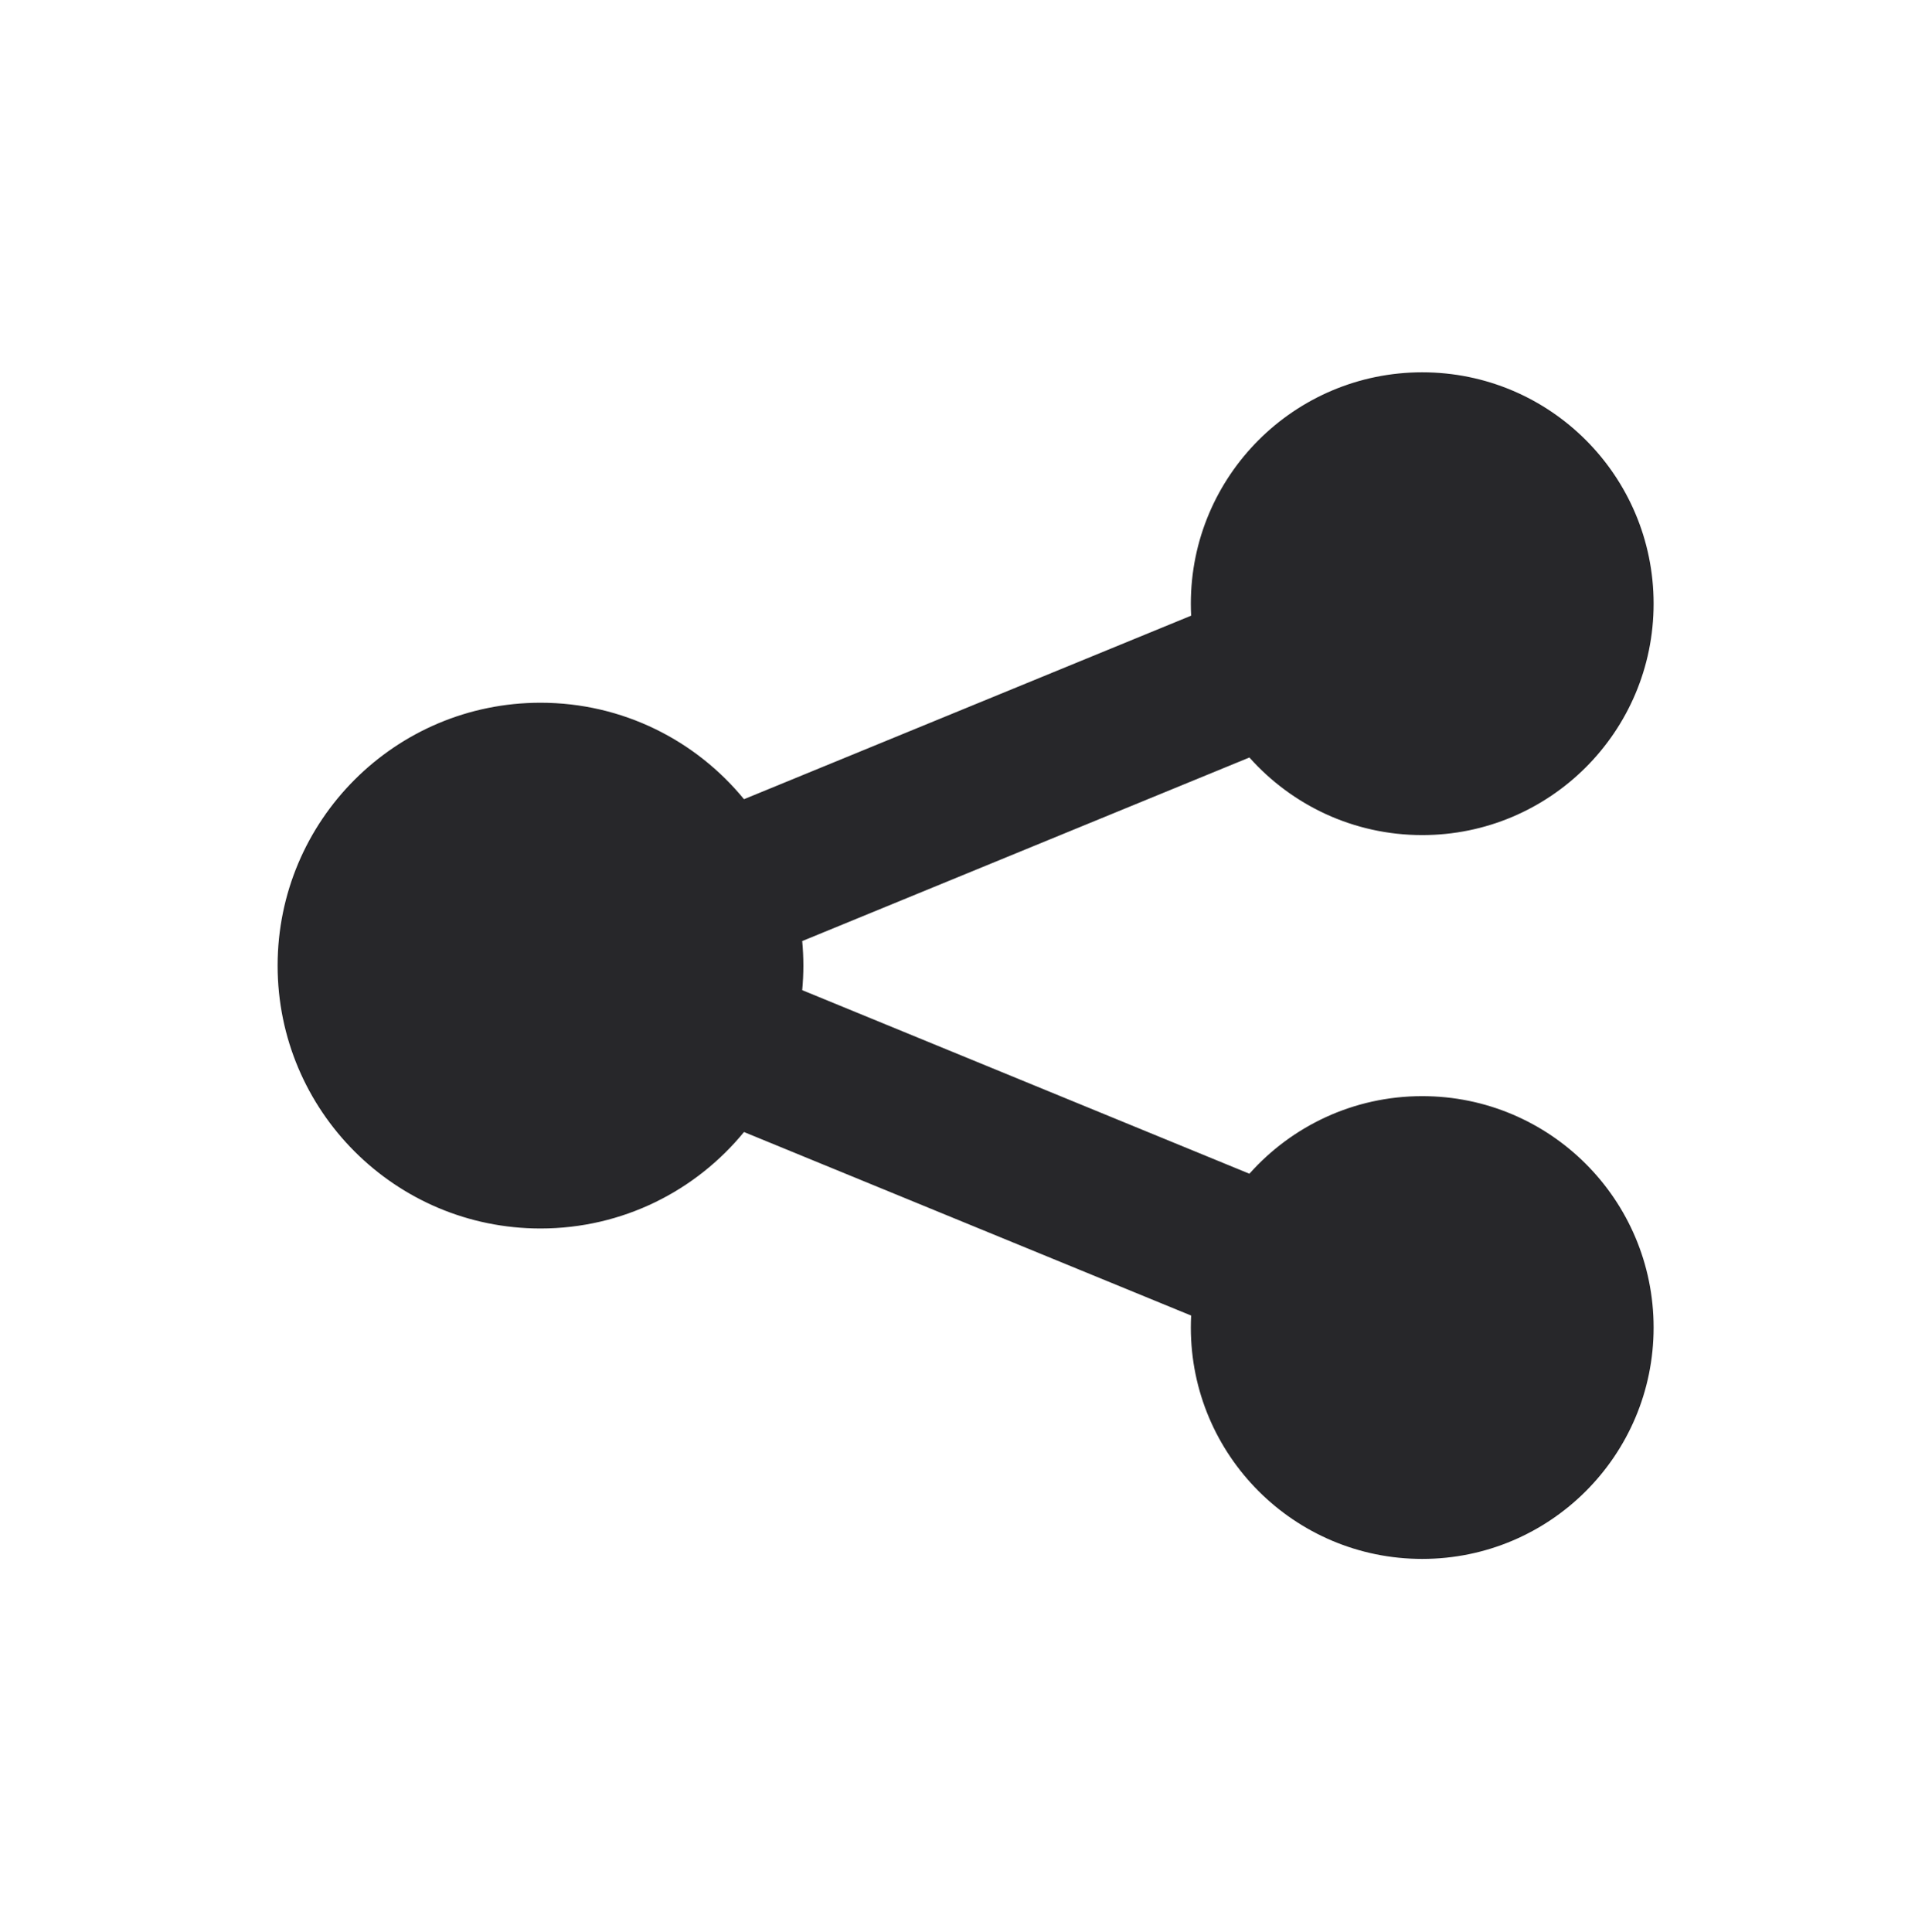
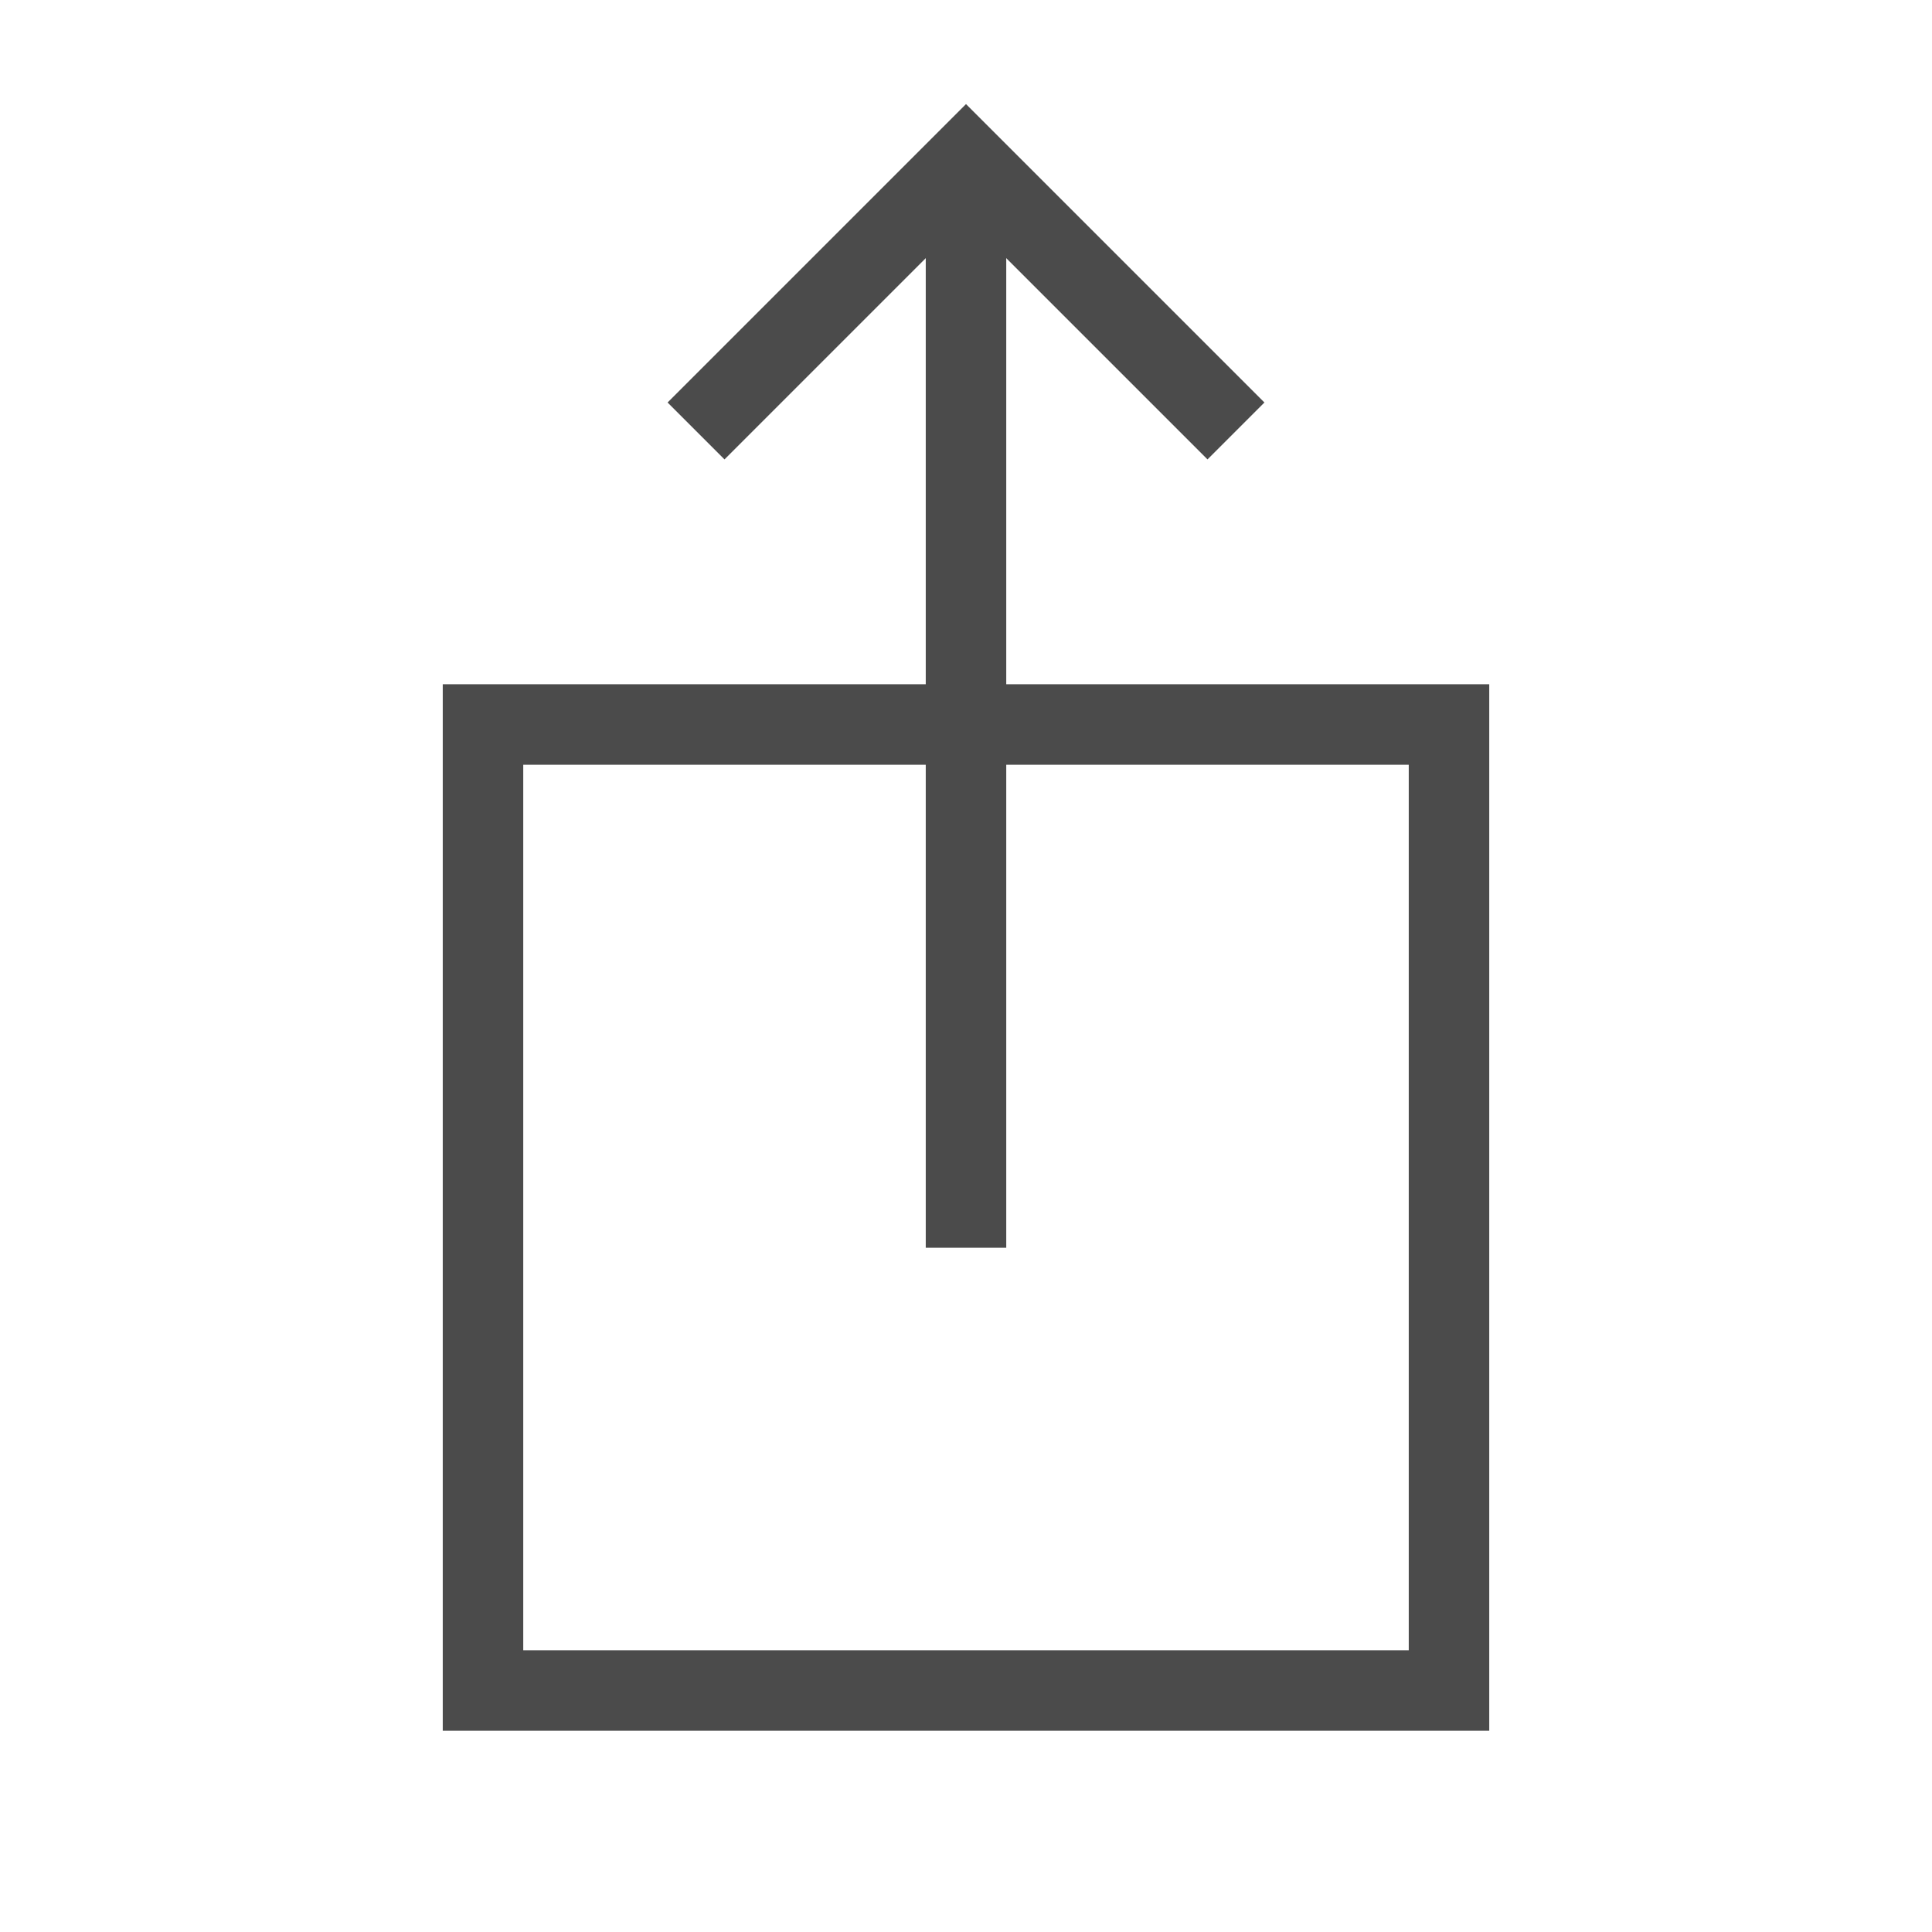
- <svg xmlns="http://www.w3.org/2000/svg" viewBox="0 0 1066.667 1066.667" height="1066.667" width="1066.667" xml:space="preserve" id="svg2" version="1.1">
-   <defs id="defs6">
-     <clipPath id="clipPath18" clipPathUnits="userSpaceOnUse">
-       <path id="path16" d="M 0,800 H 800 V 0 H 0 Z" />
-     </clipPath>
-   </defs>
-   <g transform="matrix(1.333333,0,0,-1.333333,0,1066.667)" id="g10" style="fill:#27272a;fill-opacity:1">
-     <g id="g12" style="fill:#27272a;fill-opacity:1">
-       <g clip-path="url(#clipPath18)" id="g14" style="fill:#27272a;fill-opacity:1">
-         <g transform="translate(589.1494,345.9268)" id="g20" style="fill:#27272a;fill-opacity:1">
-           <path id="path22" style="fill:#27272a;fill-opacity:1;fill-rule:nonzero;stroke:none" d="m 0,0 c -28.471,0 -54.029,-12.426 -71.585,-32.135 l -185.25,76.038 c 0.31,3.35 0.477,6.741 0.477,10.17 0,3.43 -0.167,6.821 -0.477,10.17 l 185.25,76.039 c 17.556,-19.71 43.113,-32.136 71.585,-32.136 52.937,0 95.851,42.915 95.851,95.852 0,52.936 -42.914,95.85 -95.851,95.85 -52.938,0 -95.851,-42.914 -95.851,-95.85 0,-1.664 0.043,-3.317 0.126,-4.959 l -185.231,-76.032 c -19.97,24.392 -50.315,39.962 -84.298,39.962 -60.141,0 -108.895,-48.755 -108.895,-108.896 0,-60.141 48.754,-108.895 108.895,-108.895 33.983,0 64.328,15.569 84.298,39.961 l 185.231,-76.031 c -0.083,-1.642 -0.126,-3.296 -0.126,-4.959 0,-52.937 42.913,-95.851 95.851,-95.851 52.937,0 95.851,42.914 95.851,95.851 C 95.851,-42.914 52.937,0 0,0" />
-         </g>
-       </g>
-     </g>
-   </g>
+ <svg xmlns="http://www.w3.org/2000/svg" role="img" width="48px" height="48px" viewBox="0 0 24 24" aria-labelledby="shareiOSIconTitle" stroke="#4B4B4B" stroke-width="1" stroke-linecap="square" stroke-linejoin="miter" fill="none" color="#4B4B4B">
+   <path d="M12,3 L12,15" />
+   <polyline points="9 5 12 2 15 5" />
+   <rect width="12" height="12" x="6" y="9" />
</svg>
